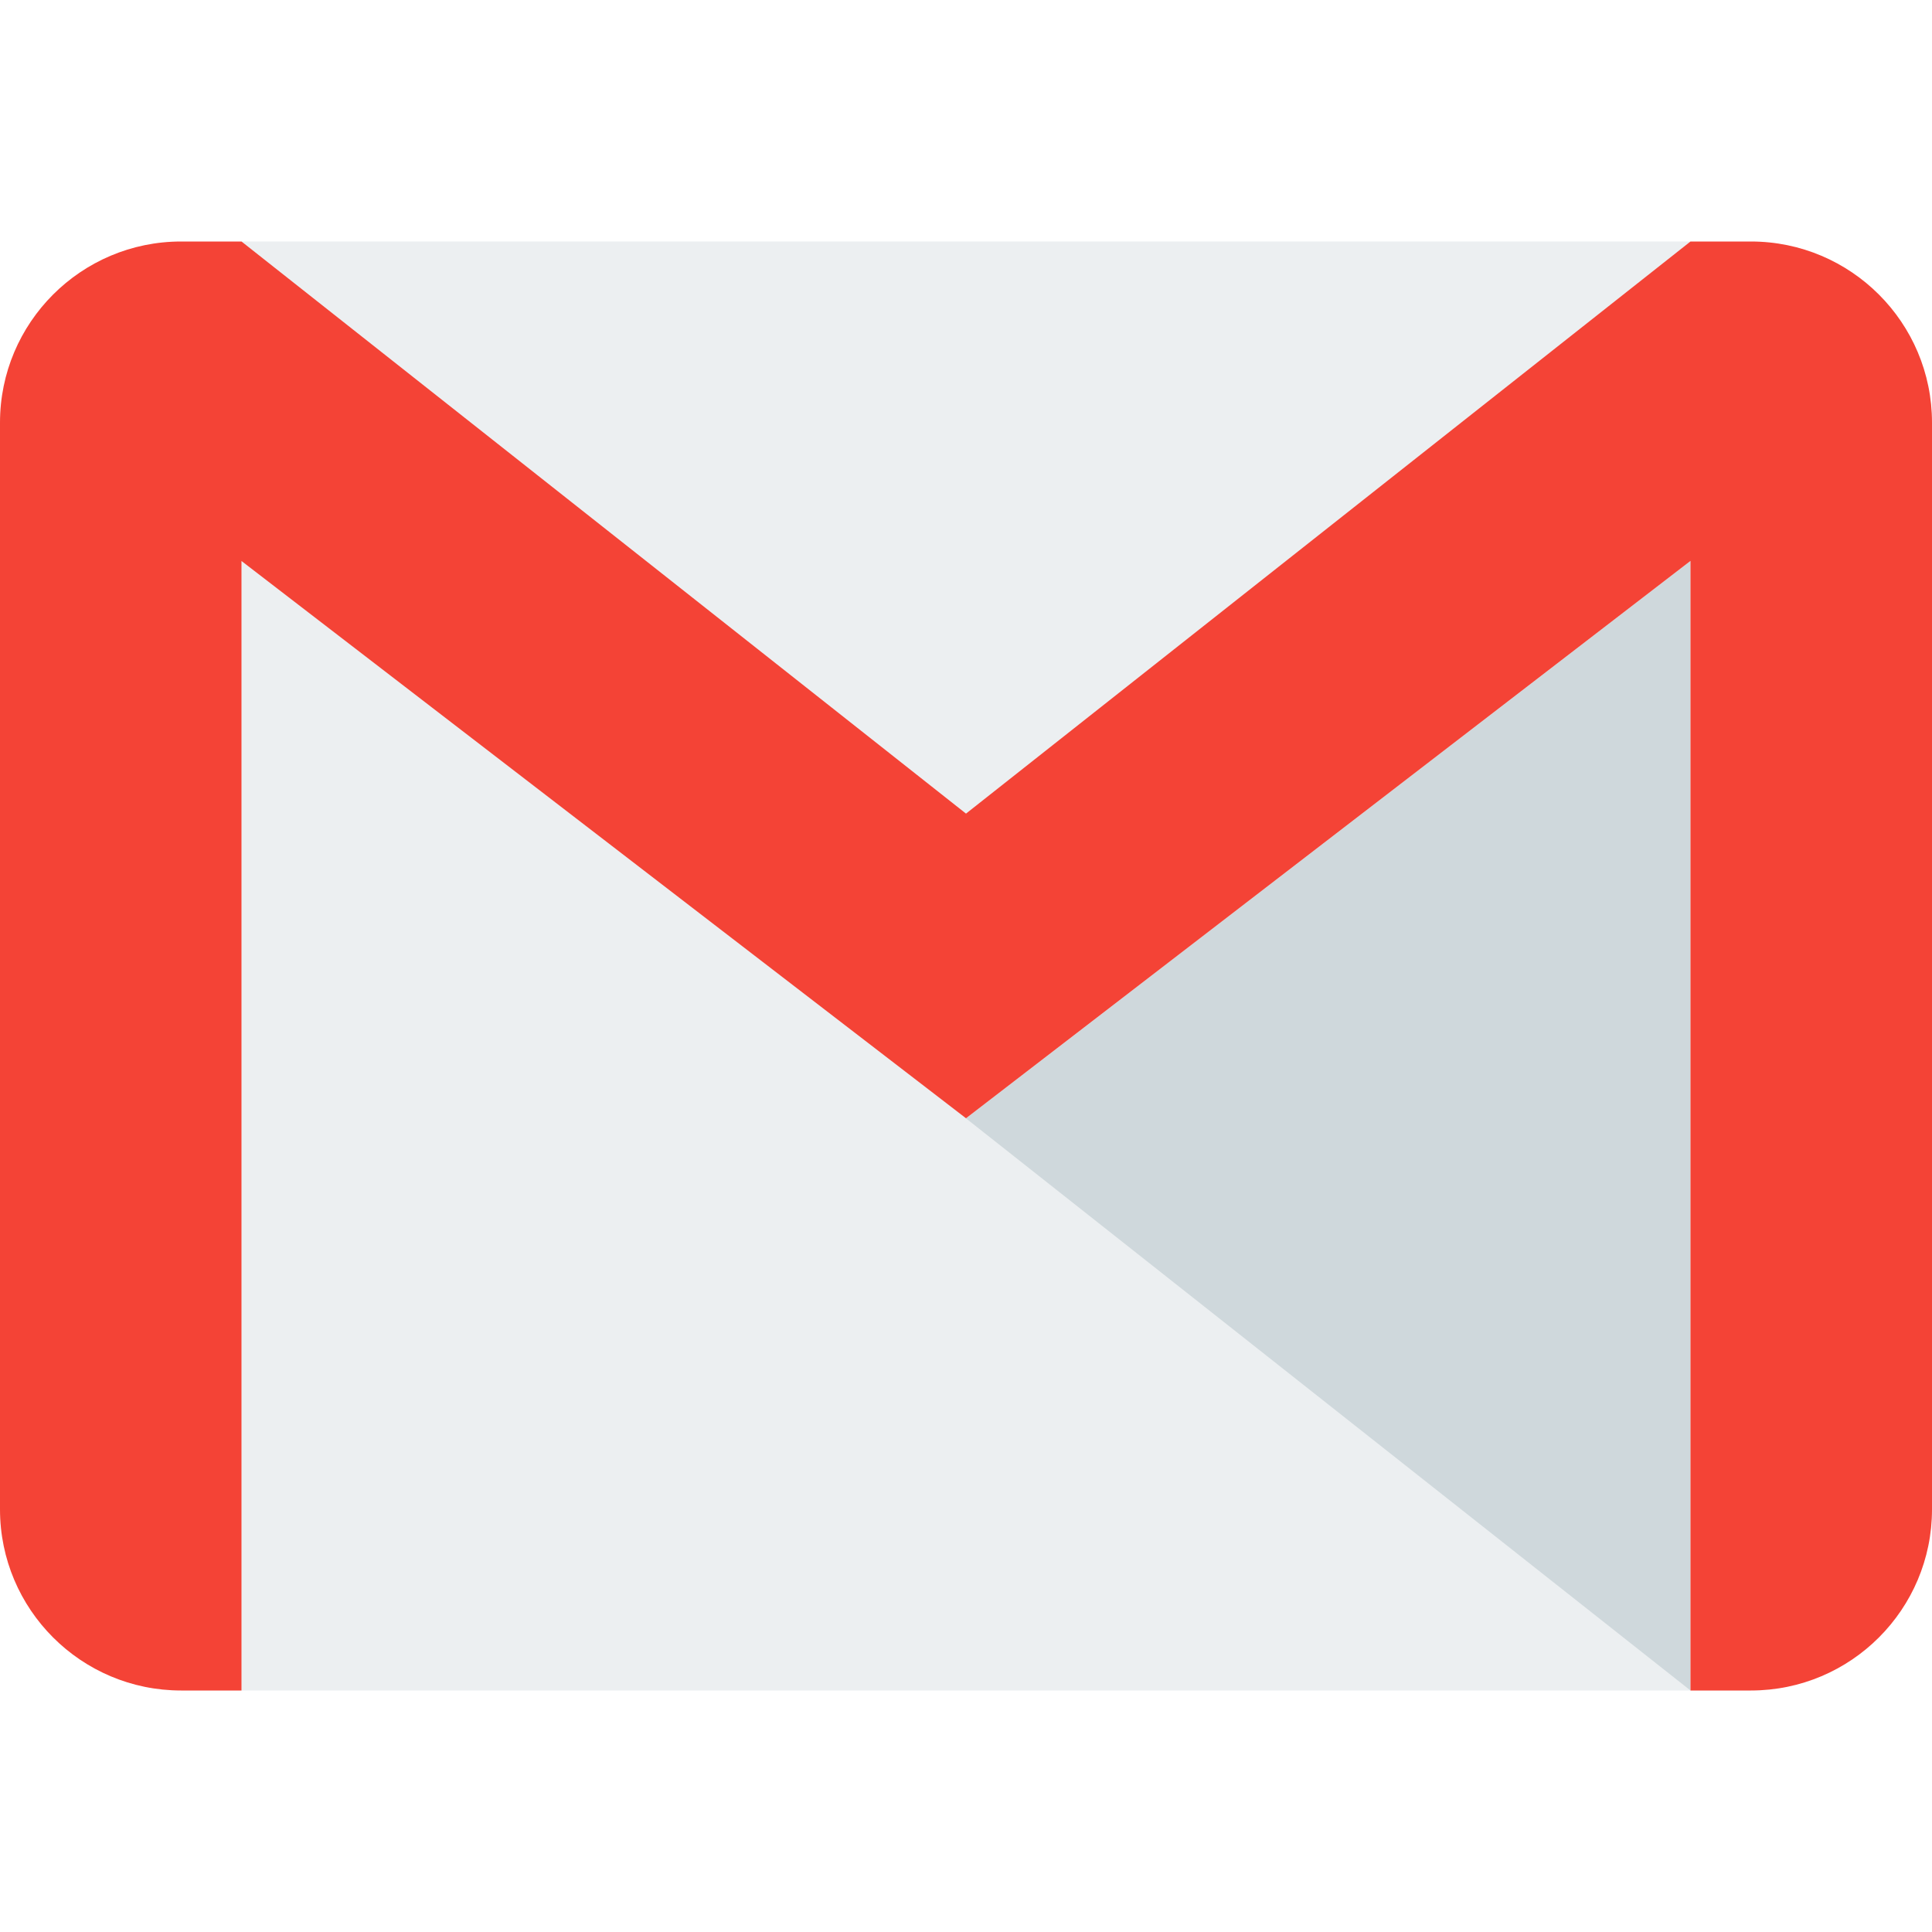
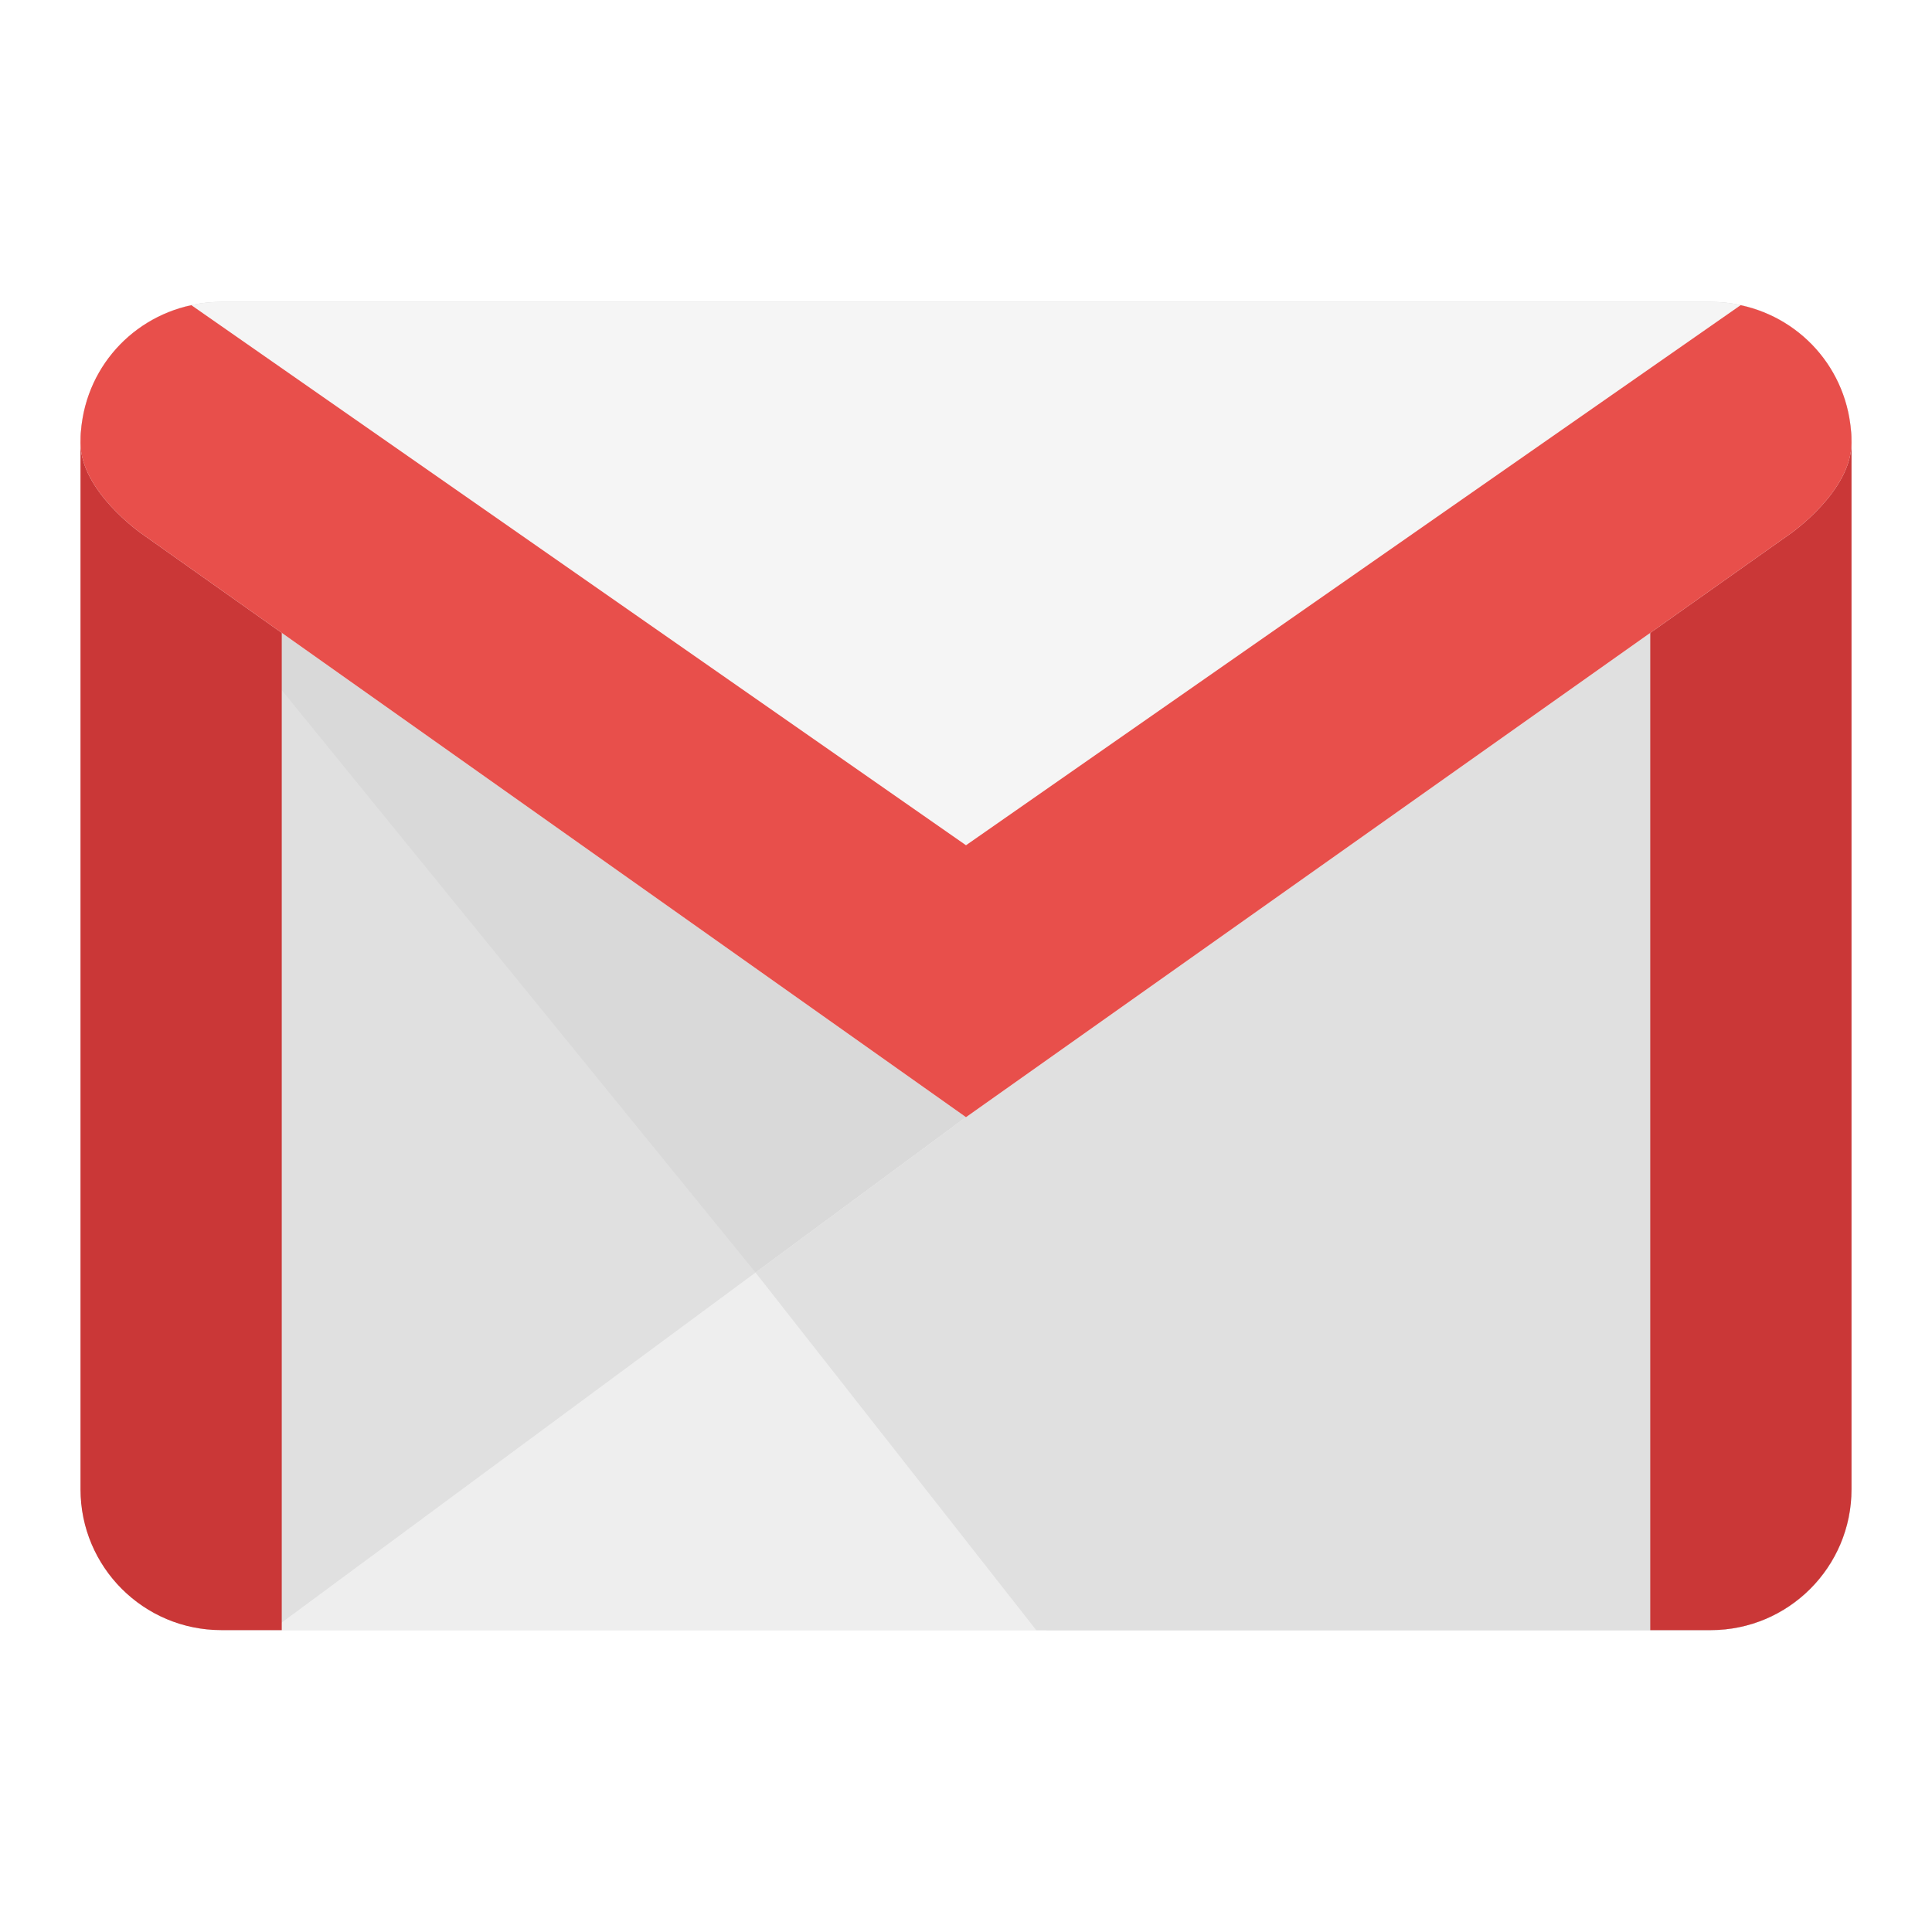
- <svg xmlns="http://www.w3.org/2000/svg" version="1.1" id="Capa_1" x="0px" y="0px" viewBox="0 0 512 512" style="enable-background:new 0 0 512 512;" xml:space="preserve">
-   <rect x="64" y="64" style="fill:#ECEFF1;" width="384" height="384" />
-   <polygon style="fill:#CFD8DC;" points="256,296.384 448,448 448,148.672 " />
-   <path style="fill:#F44336;" d="M464,64h-16L256,215.616L64,64H48C21.504,64,0,85.504,0,112v288c0,26.496,21.504,48,48,48h16V148.672  l192,147.68L448,148.64V448h16c26.496,0,48-21.504,48-48V112C512,85.504,490.496,64,464,64z" />
-   <g>
- </g>
-   <g>
- </g>
-   <g>
- </g>
-   <g>
- </g>
-   <g>
- </g>
-   <g>
- </g>
-   <g>
- </g>
-   <g>
- </g>
-   <g>
- </g>
-   <g>
- </g>
-   <g>
- </g>
-   <g>
- </g>
-   <g>
- </g>
-   <g>
- </g>
-   <g>
- </g>
+ <svg xmlns="http://www.w3.org/2000/svg" viewBox="0 0 48 48" width="96px" height="96px">
+   <path fill="#e0e0e0" d="M5.5,40.5h37c1.933,0,3.5-1.567,3.5-3.5V11c0-1.933-1.567-3.5-3.5-3.5h-37C3.567,7.5,2,9.067,2,11v26C2,38.933,3.567,40.5,5.5,40.5z" />
+   <path fill="#d9d9d9" d="M26,40.5h16.5c1.933,0,3.5-1.567,3.5-3.5V11c0-1.933-1.567-3.5-3.5-3.5h-37C3.567,7.5,2,9.067,2,11L26,40.5z" />
+   <path fill="#eee" d="M6.745,40.5H42.5c1.933,0,3.5-1.567,3.5-3.5V11.5L6.745,40.5z" />
+   <path fill="#e0e0e0" d="M25.745,40.5H42.5c1.933,0,3.5-1.567,3.5-3.5V11.5L18.771,31.616L25.745,40.5z" />
+   <path fill="#ca3737" d="M42.5,9.5h-37C3.567,9.5,2,9.067,2,11v26c0,1.933,1.567,3.5,3.5,3.5H7V12h34v28.5h1.5c1.933,0,3.5-1.567,3.5-3.5V11C46,9.067,44.433,9.5,42.5,9.5z" />
+   <path fill="#f5f5f5" d="M42.5,7.5H24H5.5C3.567,7.5,2,9.036,2,11c0,1.206,1.518,2.258,1.518,2.258L24,27.756l20.482-14.497c0,0,1.518-1.053,1.518-2.258C46,9.036,44.433,7.5,42.5,7.5z" />
+   <path fill="#e84f4b" d="M43.246,7.582L24,21L4.754,7.582C3.18,7.919,2,9.297,2,11c0,1.206,1.518,2.258,1.518,2.258L24,27.756l20.482-14.497c0,0,1.518-1.053,1.518-2.258C46,9.297,44.82,7.919,43.246,7.582z" />
</svg>
